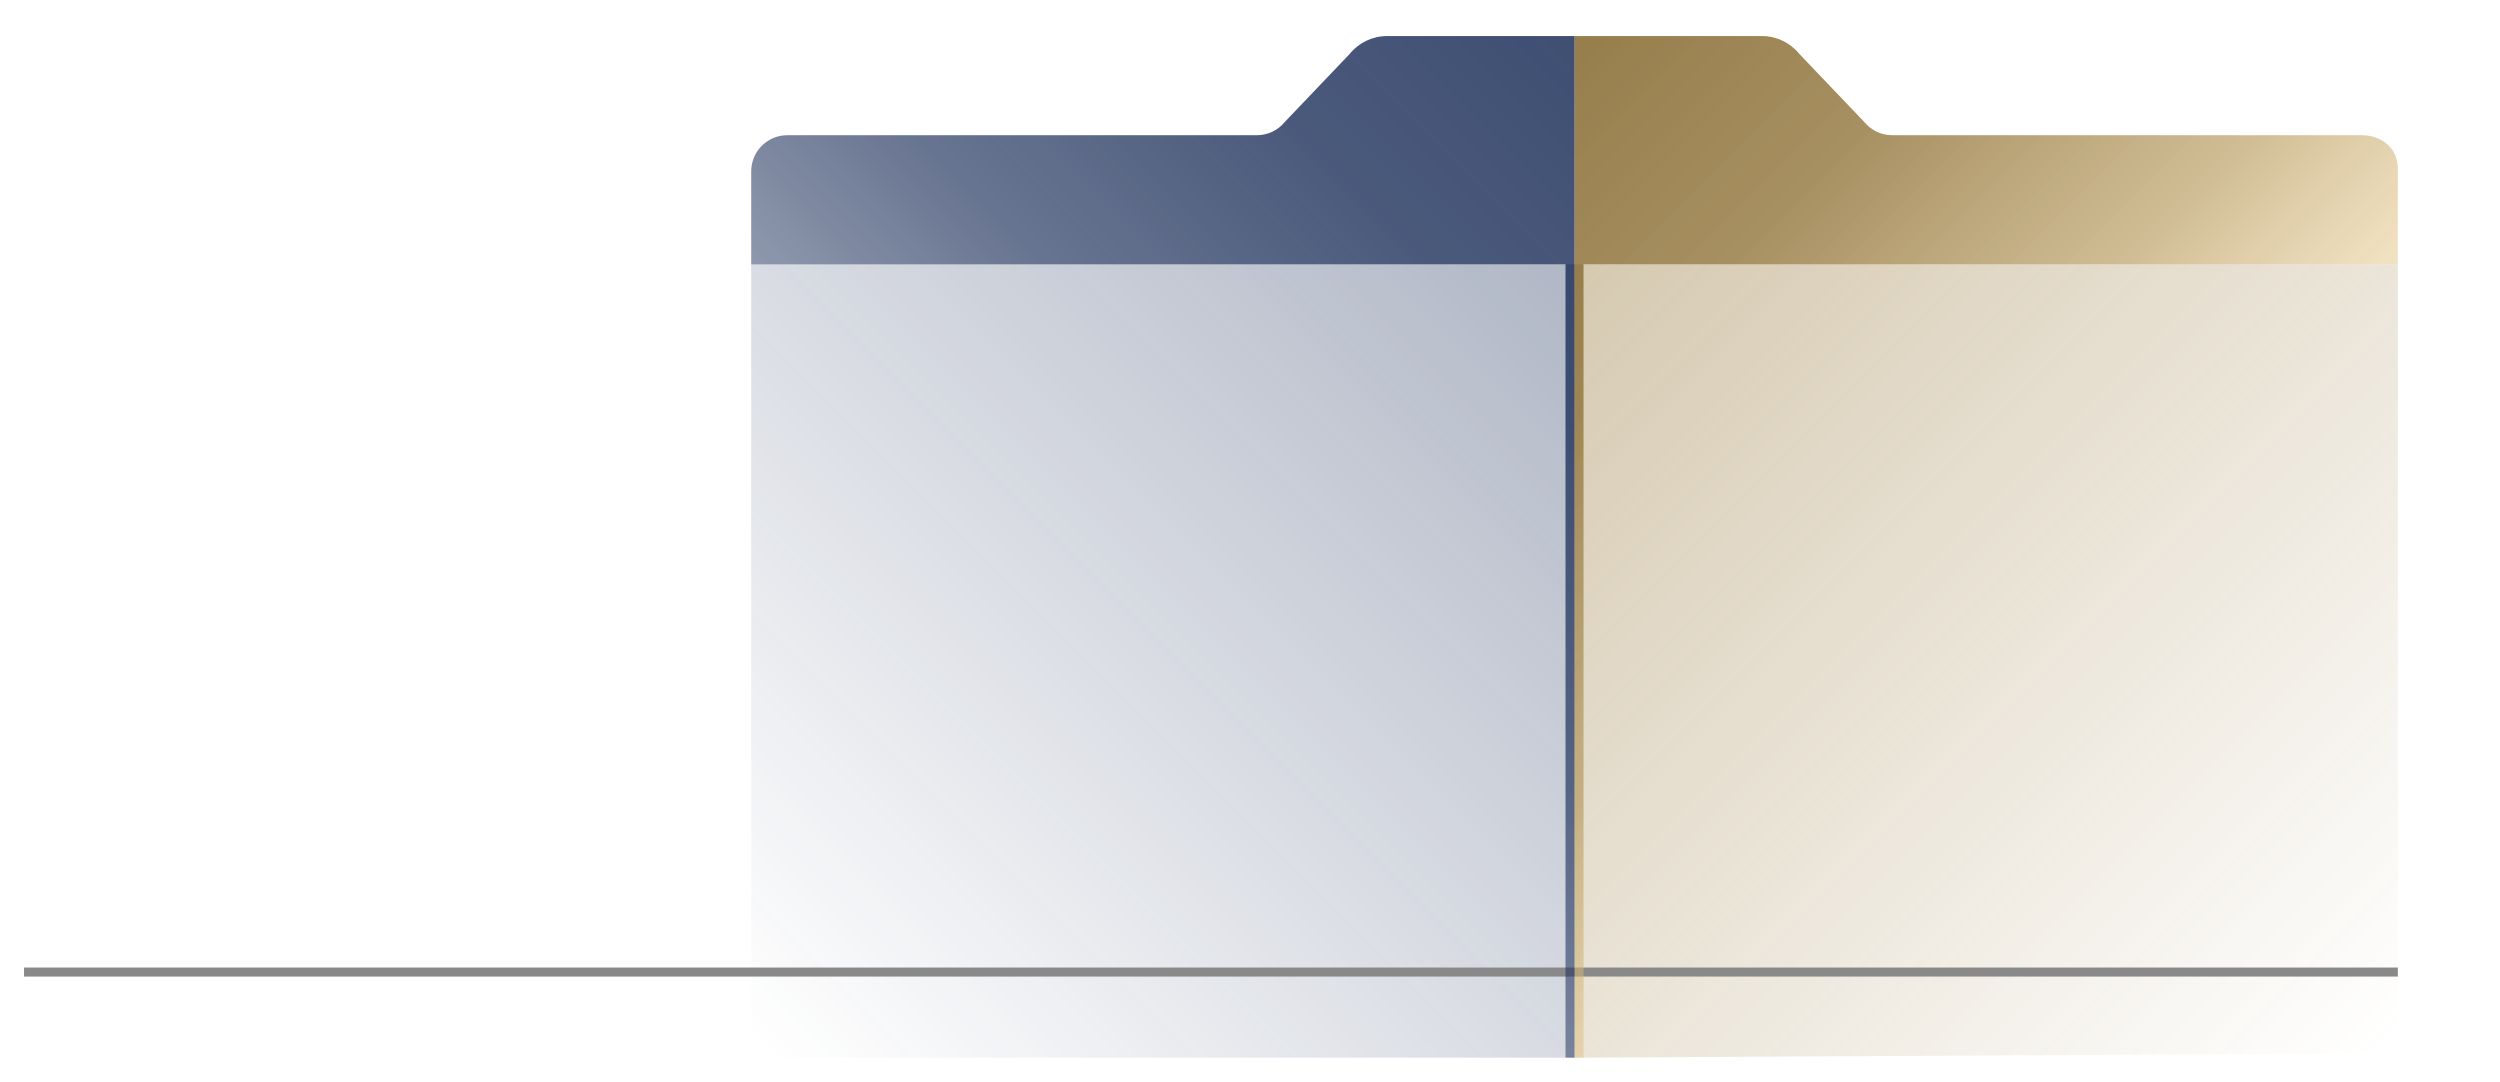
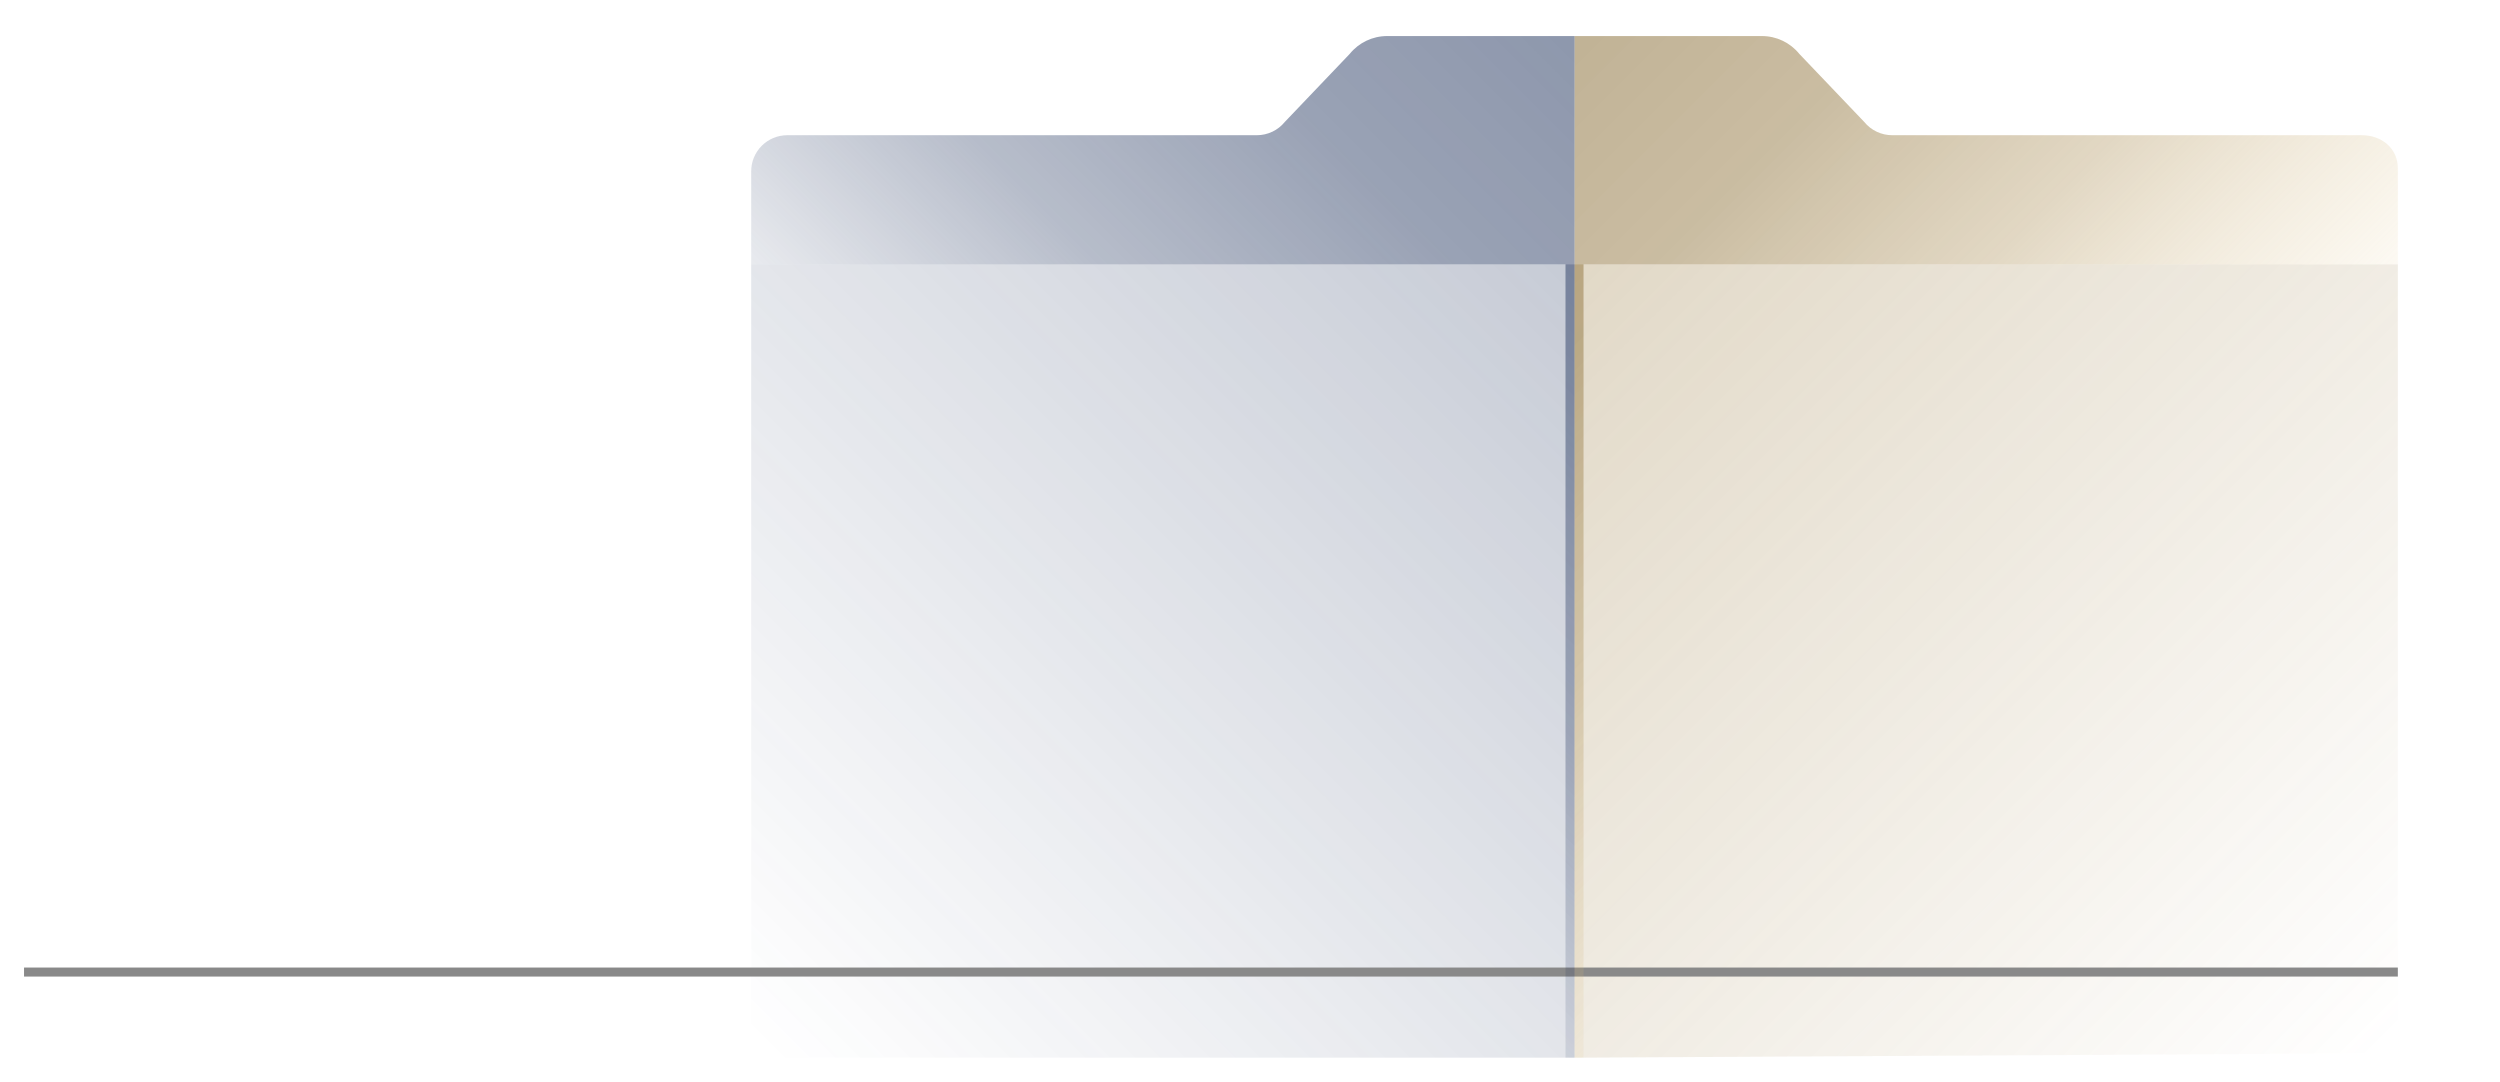
<svg xmlns="http://www.w3.org/2000/svg" id="Camada_2" data-name="Camada 2" viewBox="0 0 832 360">
  <defs>
-     <style>.cls-1{fill:url(#Gradiente_sem_nome_51);}.cls-2{fill:url(#Gradiente_sem_nome_45);}.cls-3{fill:#898989;}.cls-4{fill:url(#Gradiente_sem_nome_79);}.cls-5{fill:url(#Gradiente_sem_nome_77);}</style>
-     <linearGradient id="Gradiente_sem_nome_51" x1="791.27" y1="350.27" x2="526.5" y2="85.5" gradientUnits="userSpaceOnUse">
+     <style>.cls-1{fill:url(#Gradiente_sem_nome_90);}.cls-2{fill:url(#Gradiente_sem_nome_89);}.cls-3{fill:#898989;}.cls-4{fill:url(#Gradiente_sem_nome_88);}.cls-5{fill:url(#Gradiente_sem_nome_83);}</style>
+     <linearGradient id="Gradiente_sem_nome_90" x1="791.27" y1="350.27" x2="526.5" y2="85.5" gradientUnits="userSpaceOnUse">
      <stop offset="0" stop-color="#88651e" stop-opacity="0" />
-       <stop offset="1" stop-color="#88651e" stop-opacity="0.35" />
+       <stop offset="1" stop-color="#88651e" stop-opacity="0.25" />
    </linearGradient>
-     <linearGradient id="Gradiente_sem_nome_45" x1="256.01" y1="350.99" x2="521.5" y2="85.5" gradientUnits="userSpaceOnUse">
+     <linearGradient id="Gradiente_sem_nome_89" x1="256.01" y1="350.99" x2="521.5" y2="85.5" gradientUnits="userSpaceOnUse">
      <stop offset="0" stop-color="#1d305a" stop-opacity="0" />
-       <stop offset="1" stop-color="#1d305a" stop-opacity="0.35" />
+       <stop offset="1" stop-color="#1d305a" stop-opacity="0.25" />
    </linearGradient>
-     <linearGradient id="Gradiente_sem_nome_79" x1="672.62" y1="213.38" x2="497.62" y2="38.38" gradientUnits="userSpaceOnUse">
-       <stop offset="0" stop-color="#e4c687" stop-opacity="0.5" />
-       <stop offset="0.26" stop-color="#b89b5e" stop-opacity="0.66" />
-       <stop offset="0.64" stop-color="#907339" stop-opacity="0.8" />
-       <stop offset="1" stop-color="#83662c" stop-opacity="0.85" />
+     <linearGradient id="Gradiente_sem_nome_88" x1="672.62" y1="213.38" x2="497.62" y2="38.38" gradientUnits="userSpaceOnUse">
+       <stop offset="0" stop-color="#e4c687" stop-opacity="0.1" />
+       <stop offset="0.07" stop-color="#d8ba7b" stop-opacity="0.15" />
+       <stop offset="0.39" stop-color="#a98b4f" stop-opacity="0.34" />
+       <stop offset="0.7" stop-color="#8c6f35" stop-opacity="0.46" />
+       <stop offset="1" stop-color="#83662c" stop-opacity="0.5" />
    </linearGradient>
-     <linearGradient id="Gradiente_sem_nome_77" x1="375.51" y1="213.51" x2="550.51" y2="38.51" gradientUnits="userSpaceOnUse">
-       <stop offset="0" stop-color="#1d305a" stop-opacity="0.5" />
-       <stop offset="0.28" stop-color="#1d305a" stop-opacity="0.67" />
-       <stop offset="0.65" stop-color="#1d305a" stop-opacity="0.8" />
-       <stop offset="1" stop-color="#1d305a" stop-opacity="0.85" />
+     <linearGradient id="Gradiente_sem_nome_83" x1="375.51" y1="213.51" x2="550.51" y2="38.51" gradientUnits="userSpaceOnUse">
+       <stop offset="0" stop-color="#1d305a" stop-opacity="0.1" />
+       <stop offset="0.33" stop-color="#1d305a" stop-opacity="0.32" />
+       <stop offset="0.67" stop-color="#1d305a" stop-opacity="0.45" />
+       <stop offset="1" stop-color="#1d305a" stop-opacity="0.5" />
    </linearGradient>
  </defs>
  <path class="cls-1" d="M786.07,350.57,524,352V88H798V338.57A12,12,0,0,1,786.07,350.57Z" />
  <path class="cls-2" d="M524,352H262a12,12,0,0,1-12-12V88H524Z" />
  <rect class="cls-3" x="8" y="322" width="790" height="3" />
  <path class="cls-4" d="M798,56c0-6.63-5.37-11-12-11H629.72a12,12,0,0,1-9.32-4.44L598.8,17.92A16,16,0,0,0,586.37,12H524V352h3V88H798Z" />
  <path class="cls-5" d="M521,12H461.63a16,16,0,0,0-12.43,5.92L427.6,40.56A12,12,0,0,1,418.28,45H262a12,12,0,0,0-12,12V88H521V352h3V12Z" />
</svg>
